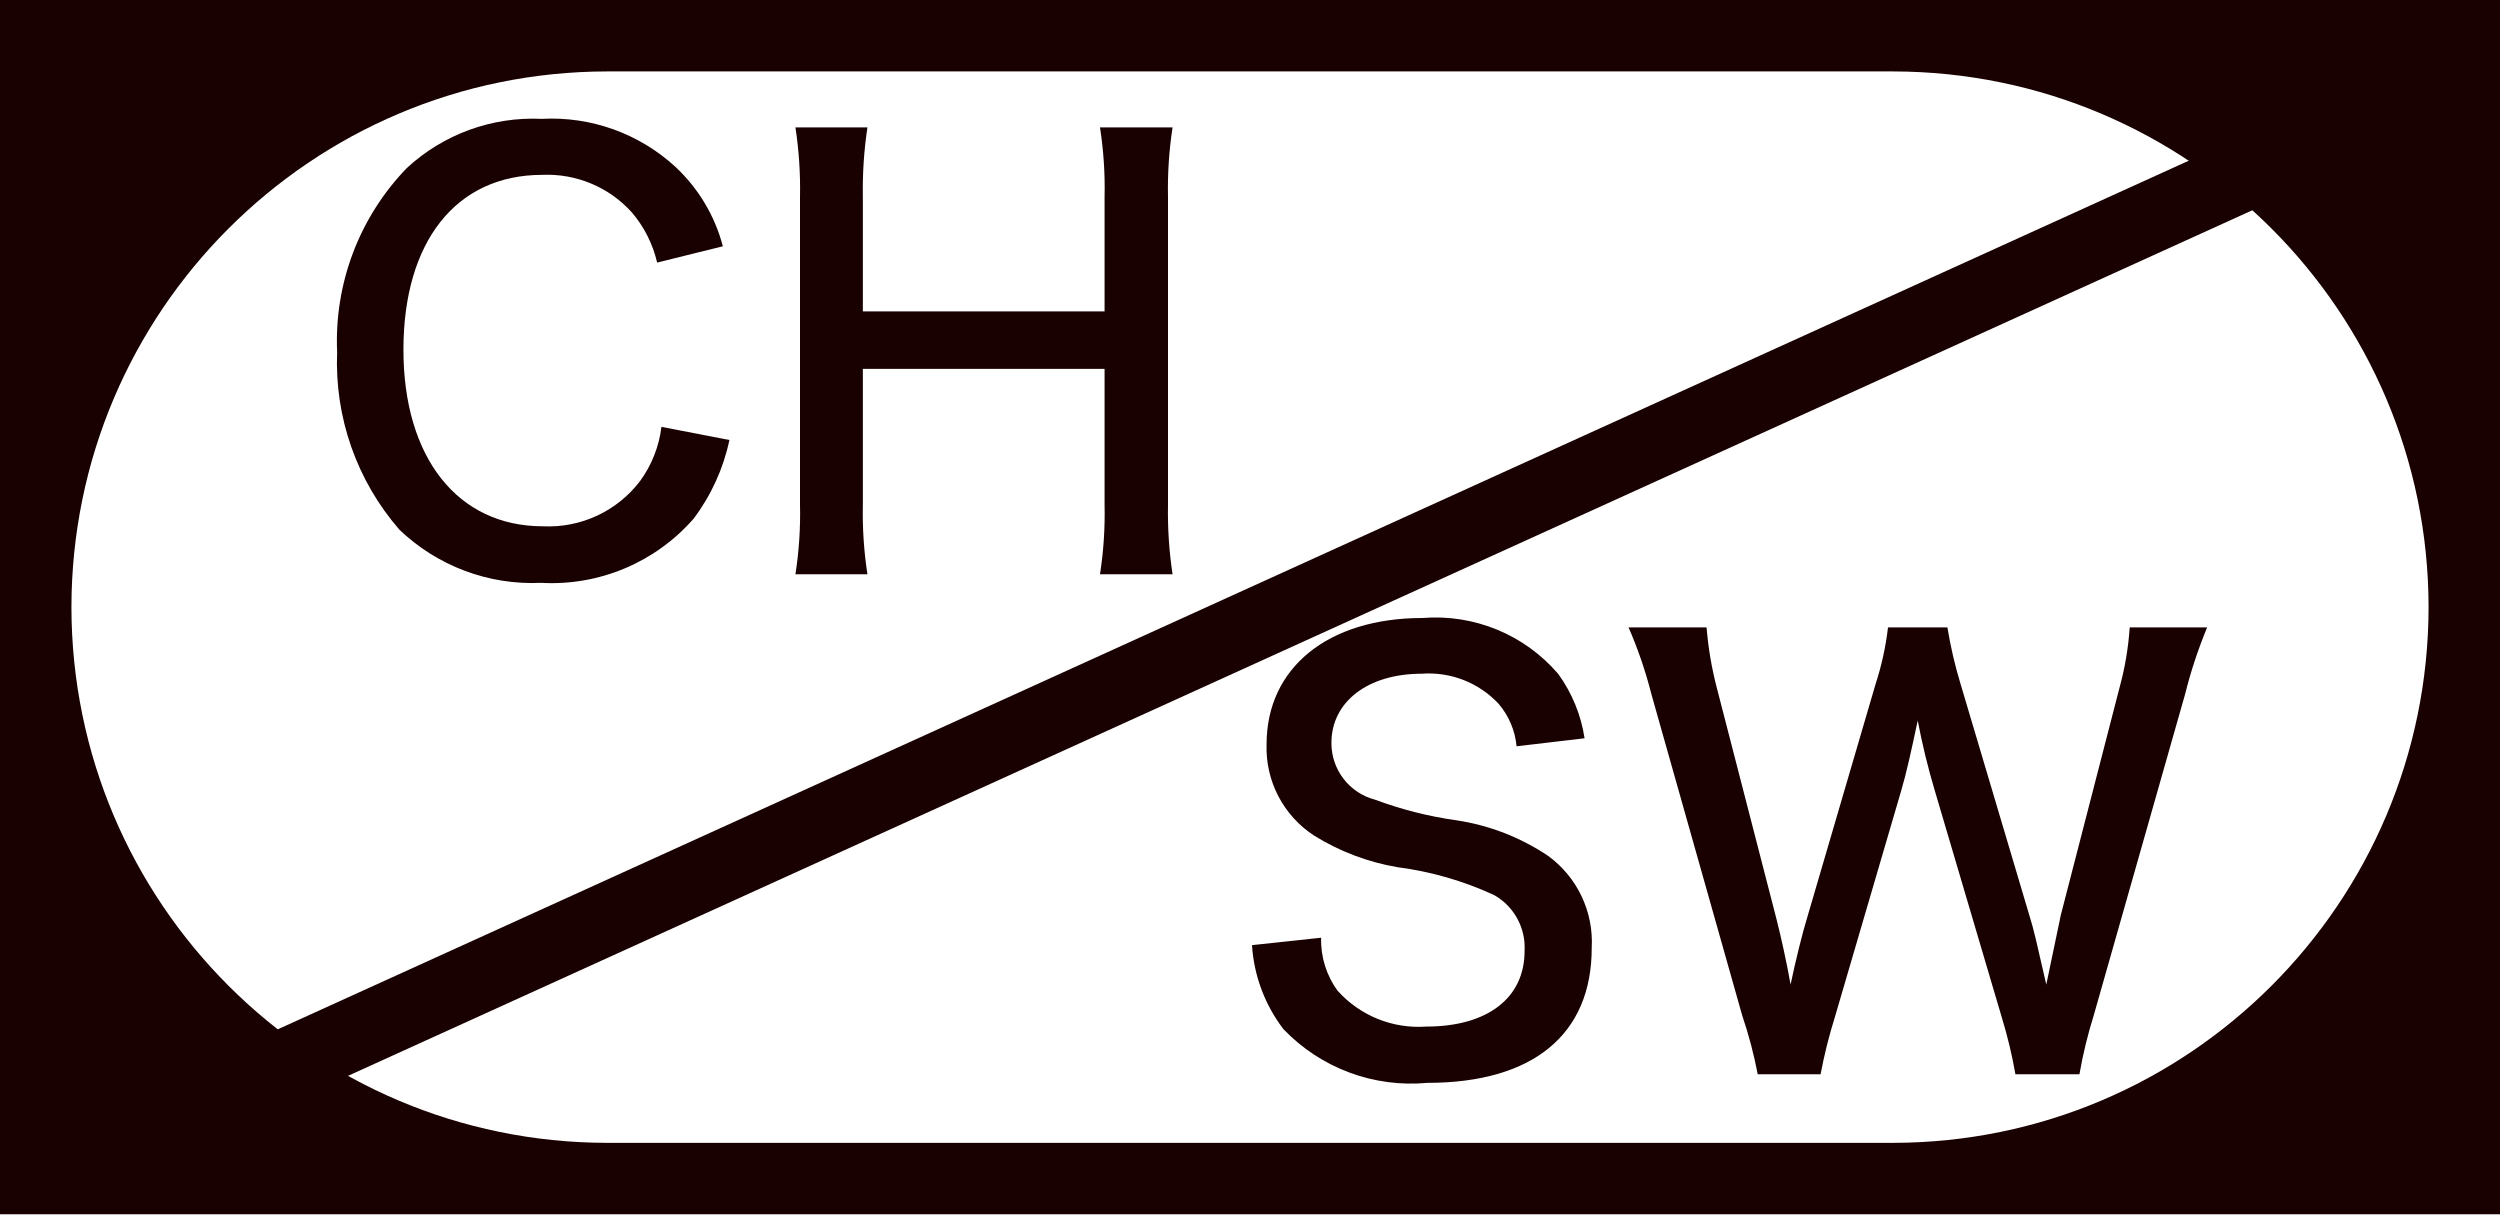
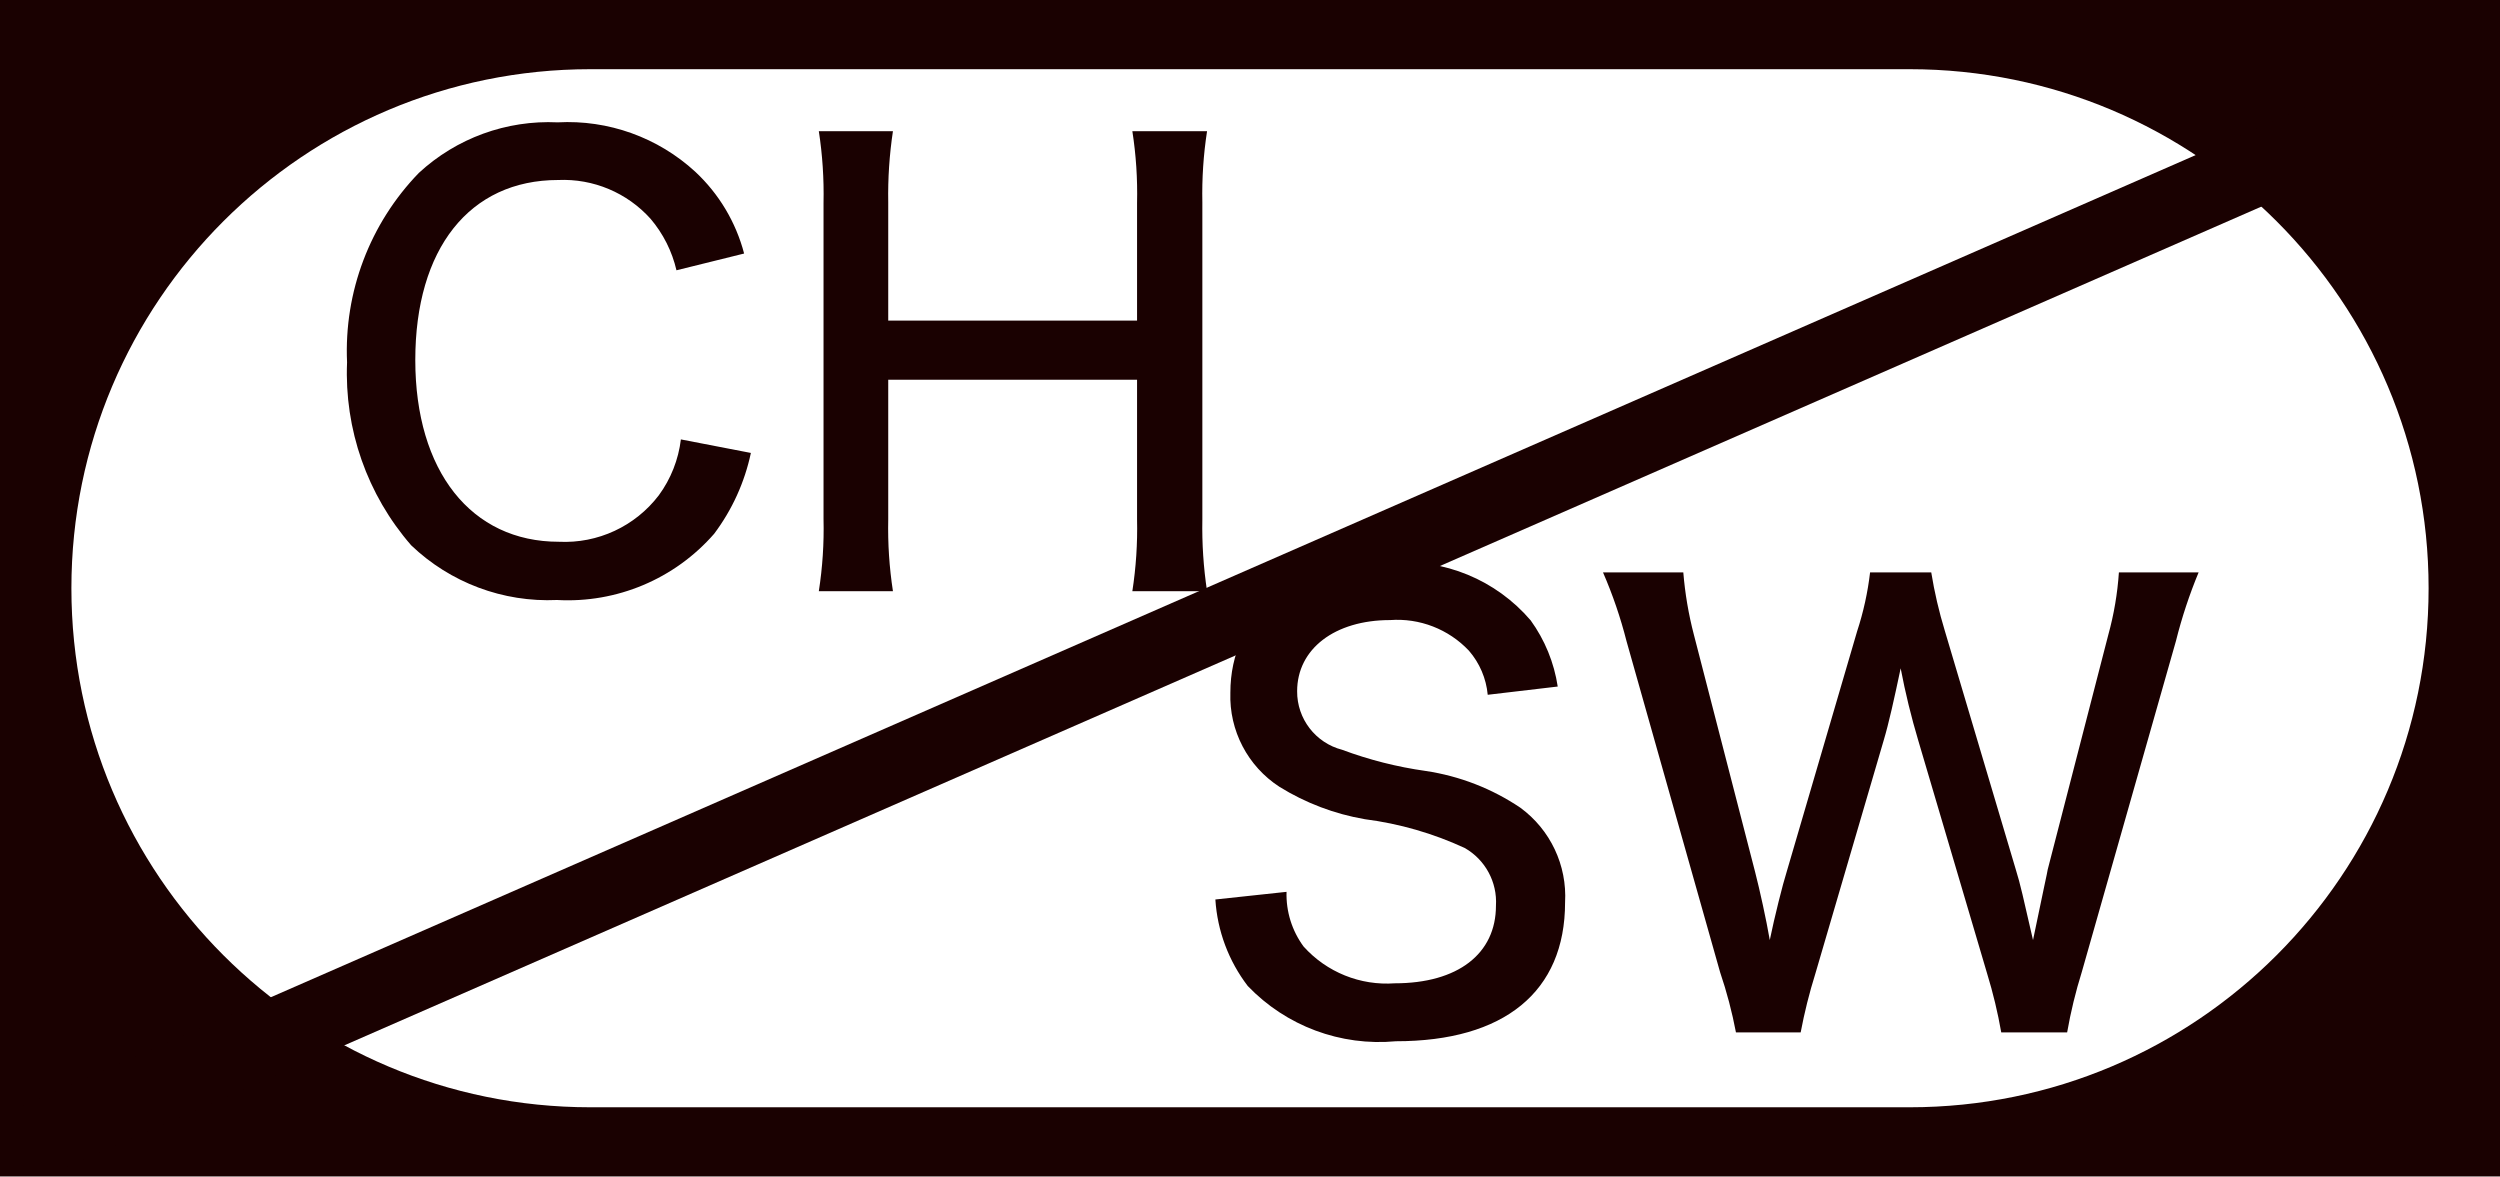
- <svg xmlns="http://www.w3.org/2000/svg" viewBox="0 0 35 16.999">
+ <svg xmlns="http://www.w3.org/2000/svg" viewBox="0 0 34 16">
  <defs>
    <style>
      .cls-1 {
        fill: #1a0101;
      }

      .cls-2 {
        fill: none;
        stroke: #1a0101;
      }
    </style>
  </defs>
  <g id="グループ化_76" data-name="グループ化 76" transform="translate(-472 -361)">
-     <path id="除外_4" data-name="除外 4" class="cls-1" d="M-4939,17h-35V0h35V17Zm-26.5-16a7.509,7.509,0,0,0-7.5,7.5,7.509,7.509,0,0,0,7.5,7.5h18a7.508,7.508,0,0,0,7.5-7.5,7.508,7.508,0,0,0-7.5-7.5Z" transform="translate(5446 361)" />
+     <path id="除外_4" data-name="除外 4" class="cls-1" d="M34,16H0V0H34V16ZM8.03.941a7.059,7.059,0,0,0,0,14.118H25.97a7.059,7.059,0,1,0,0-14.118Z" transform="translate(472 361)" />
    <path id="パス_111" data-name="パス 111" class="cls-1" d="M-6.88-4.552a2.33,2.33,0,0,0-.664-1.112,2.561,2.561,0,0,0-1.872-.672,2.6,2.6,0,0,0-1.888.688,3.48,3.48,0,0,0-.976,2.576,3.564,3.564,0,0,0,.872,2.488A2.692,2.692,0,0,0-9.424.16a2.64,2.64,0,0,0,2.136-.9,2.8,2.8,0,0,0,.5-1.1l-.952-.184a1.612,1.612,0,0,1-.3.76A1.61,1.61,0,0,1-9.4-.632c-1.192,0-1.952-.96-1.952-2.472s.736-2.448,1.944-2.448a1.594,1.594,0,0,1,1.256.528,1.661,1.661,0,0,1,.352.7ZM-1.6-6.216a5.51,5.51,0,0,1,.064.976v1.6H-4.92V-5.248a5.827,5.827,0,0,1,.064-.968H-5.864A5.626,5.626,0,0,1-5.8-5.24v4.3A5.51,5.51,0,0,1-5.864.04h1.008A5.626,5.626,0,0,1-4.92-.936v-1.9h3.384v1.9A5.568,5.568,0,0,1-1.6.04H-.584A5.805,5.805,0,0,1-.648-.936V-5.248a5.586,5.586,0,0,1,.064-.968Z" transform="translate(489 369)" />
-     <path id="パス_112" data-name="パス 112" class="cls-1" d="M-13.472-1.768a2.161,2.161,0,0,0,.44,1.176A2.472,2.472,0,0,0-11.016.16c1.472,0,2.3-.672,2.3-1.888a1.492,1.492,0,0,0-.608-1.288,3.135,3.135,0,0,0-1.288-.5,5.409,5.409,0,0,1-1.136-.288A.817.817,0,0,1-12.36-4.6c0-.576.512-.968,1.264-.968a1.34,1.34,0,0,1,1.072.416,1.066,1.066,0,0,1,.256.6l.952-.112a2.061,2.061,0,0,0-.368-.9,2.261,2.261,0,0,0-1.9-.784c-1.328,0-2.184.7-2.184,1.768A1.466,1.466,0,0,0-12.6-3.3a3.249,3.249,0,0,0,1.16.44,4.644,4.644,0,0,1,1.36.392.845.845,0,0,1,.424.784c0,.656-.52,1.056-1.376,1.056a1.52,1.52,0,0,1-1.24-.5,1.193,1.193,0,0,1-.232-.744ZM-1.888.04a6.524,6.524,0,0,1,.2-.824l1.28-4.5A6.612,6.612,0,0,1-.1-6.216H-1.184a4.266,4.266,0,0,1-.144.848l-.824,3.192c0,.016-.072.336-.2.96-.128-.56-.176-.776-.232-.952l-.968-3.256a6.012,6.012,0,0,1-.184-.792h-.832a4.092,4.092,0,0,1-.176.8L-5.7-2.152c-.056.176-.168.624-.232.936-.048-.28-.136-.68-.2-.928l-.832-3.224a4.941,4.941,0,0,1-.144-.848H-8.2a6.118,6.118,0,0,1,.32.936l1.272,4.5A6.069,6.069,0,0,1-6.392.04h.88a7.052,7.052,0,0,1,.2-.8l.928-3.168c.072-.24.144-.568.232-.984a9.91,9.91,0,0,0,.24.984L-2.976-.76a6.6,6.6,0,0,1,.192.8Z" transform="translate(503 376)" />
-     <line id="線_60" data-name="線 60" class="cls-2" x1="33" y2="15" transform="translate(472.5 362.5)" />
+     <path id="パス_112" data-name="パス 112" class="cls-1" d="M-13.472-1.768a2.161,2.161,0,0,0,.44,1.176A2.472,2.472,0,0,0-11.016.16c1.472,0,2.3-.672,2.3-1.888a1.492,1.492,0,0,0-.608-1.288,3.135,3.135,0,0,0-1.288-.5,5.409,5.409,0,0,1-1.136-.288A.817.817,0,0,1-12.36-4.6c0-.576.512-.968,1.264-.968a1.34,1.34,0,0,1,1.072.416,1.066,1.066,0,0,1,.256.6l.952-.112a2.061,2.061,0,0,0-.368-.9,2.261,2.261,0,0,0-1.9-.784c-1.328,0-2.184.7-2.184,1.768A1.466,1.466,0,0,0-12.6-3.3a3.249,3.249,0,0,0,1.16.44,4.644,4.644,0,0,1,1.36.392.845.845,0,0,1,.424.784c0,.656-.52,1.056-1.376,1.056a1.52,1.52,0,0,1-1.24-.5,1.193,1.193,0,0,1-.232-.744ZM-1.888.04a6.524,6.524,0,0,1,.2-.824l1.28-4.5A6.612,6.612,0,0,1-.1-6.216H-1.184a4.266,4.266,0,0,1-.144.848l-.824,3.192c0,.016-.072.336-.2.96-.128-.56-.176-.776-.232-.952l-.968-3.256a6.012,6.012,0,0,1-.184-.792h-.832a4.092,4.092,0,0,1-.176.8L-5.7-2.152c-.056.176-.168.624-.232.936-.048-.28-.136-.68-.2-.928l-.832-3.224a4.941,4.941,0,0,1-.144-.848H-8.2a6.118,6.118,0,0,1,.32.936l1.272,4.5A6.069,6.069,0,0,1-6.392.04h.88a7.052,7.052,0,0,1,.2-.8l.928-3.168c.072-.24.144-.568.232-.984a9.91,9.91,0,0,0,.24.984L-2.976-.76a6.6,6.6,0,0,1,.192.8Z" transform="translate(502.001 375.001)" />
+     <line id="線_60" data-name="線 60" class="cls-2" x1="32.001" y2="14.001" transform="translate(472.5 362.5)" />
  </g>
</svg>
